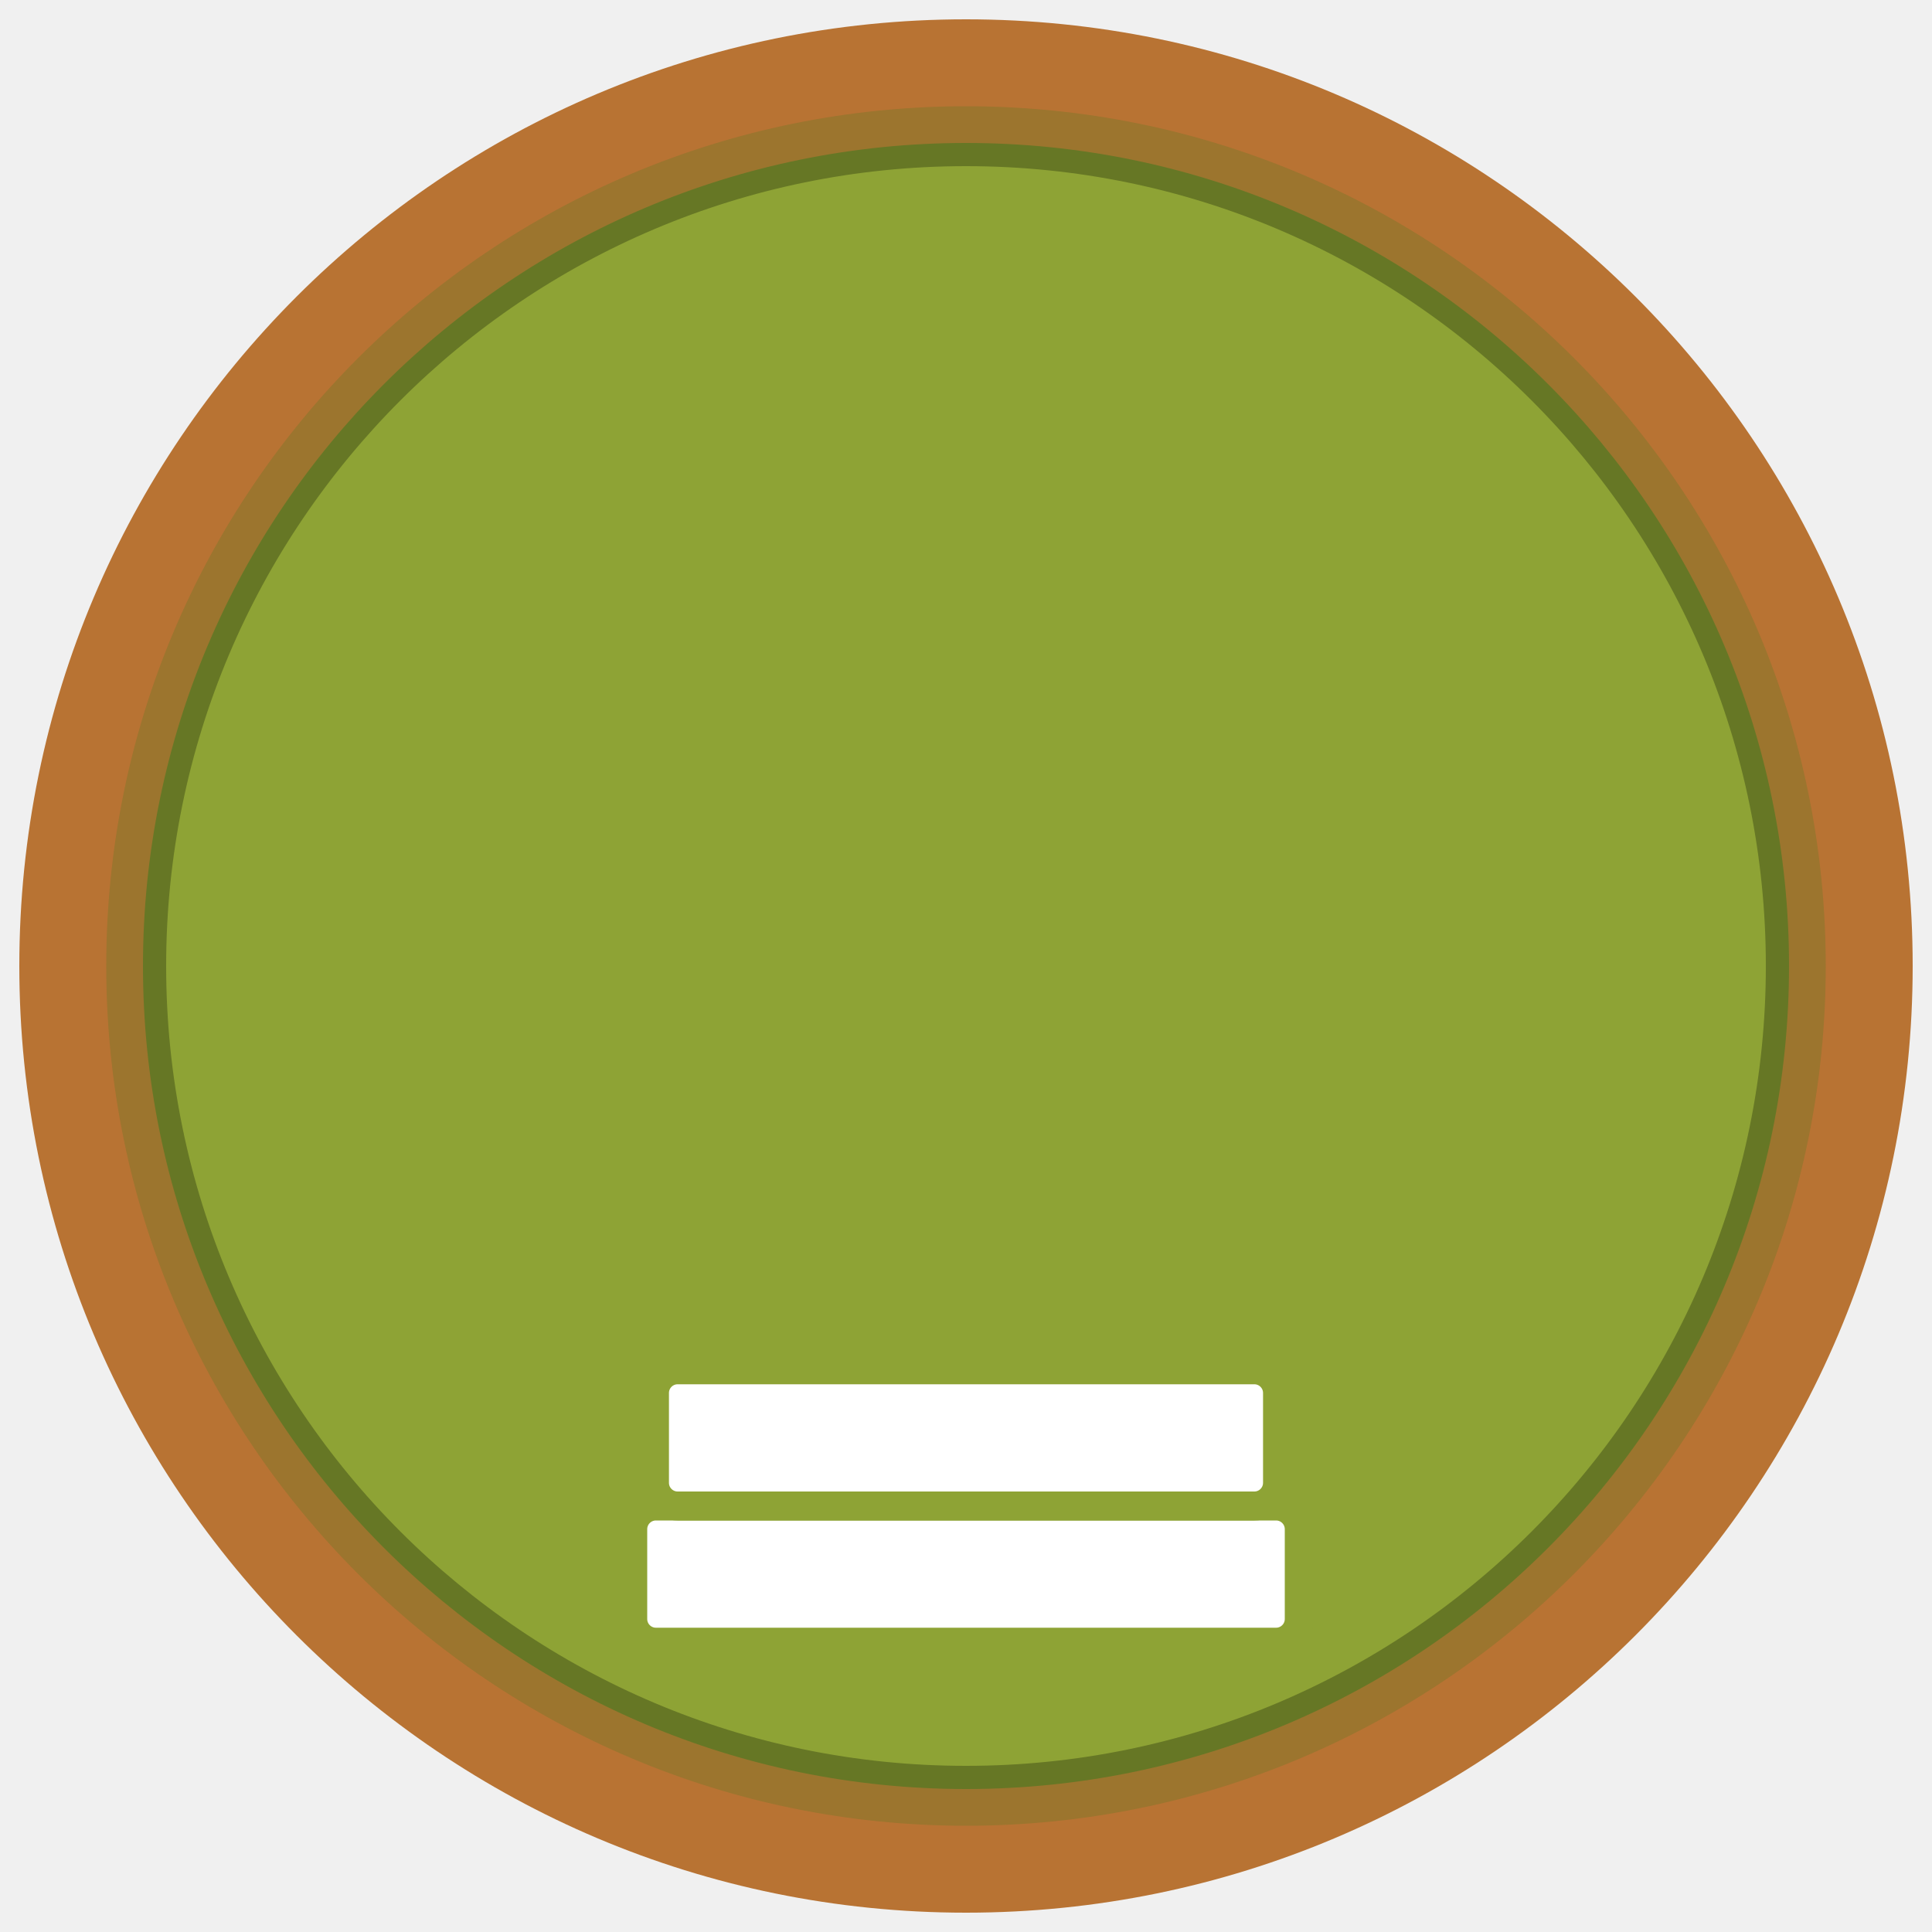
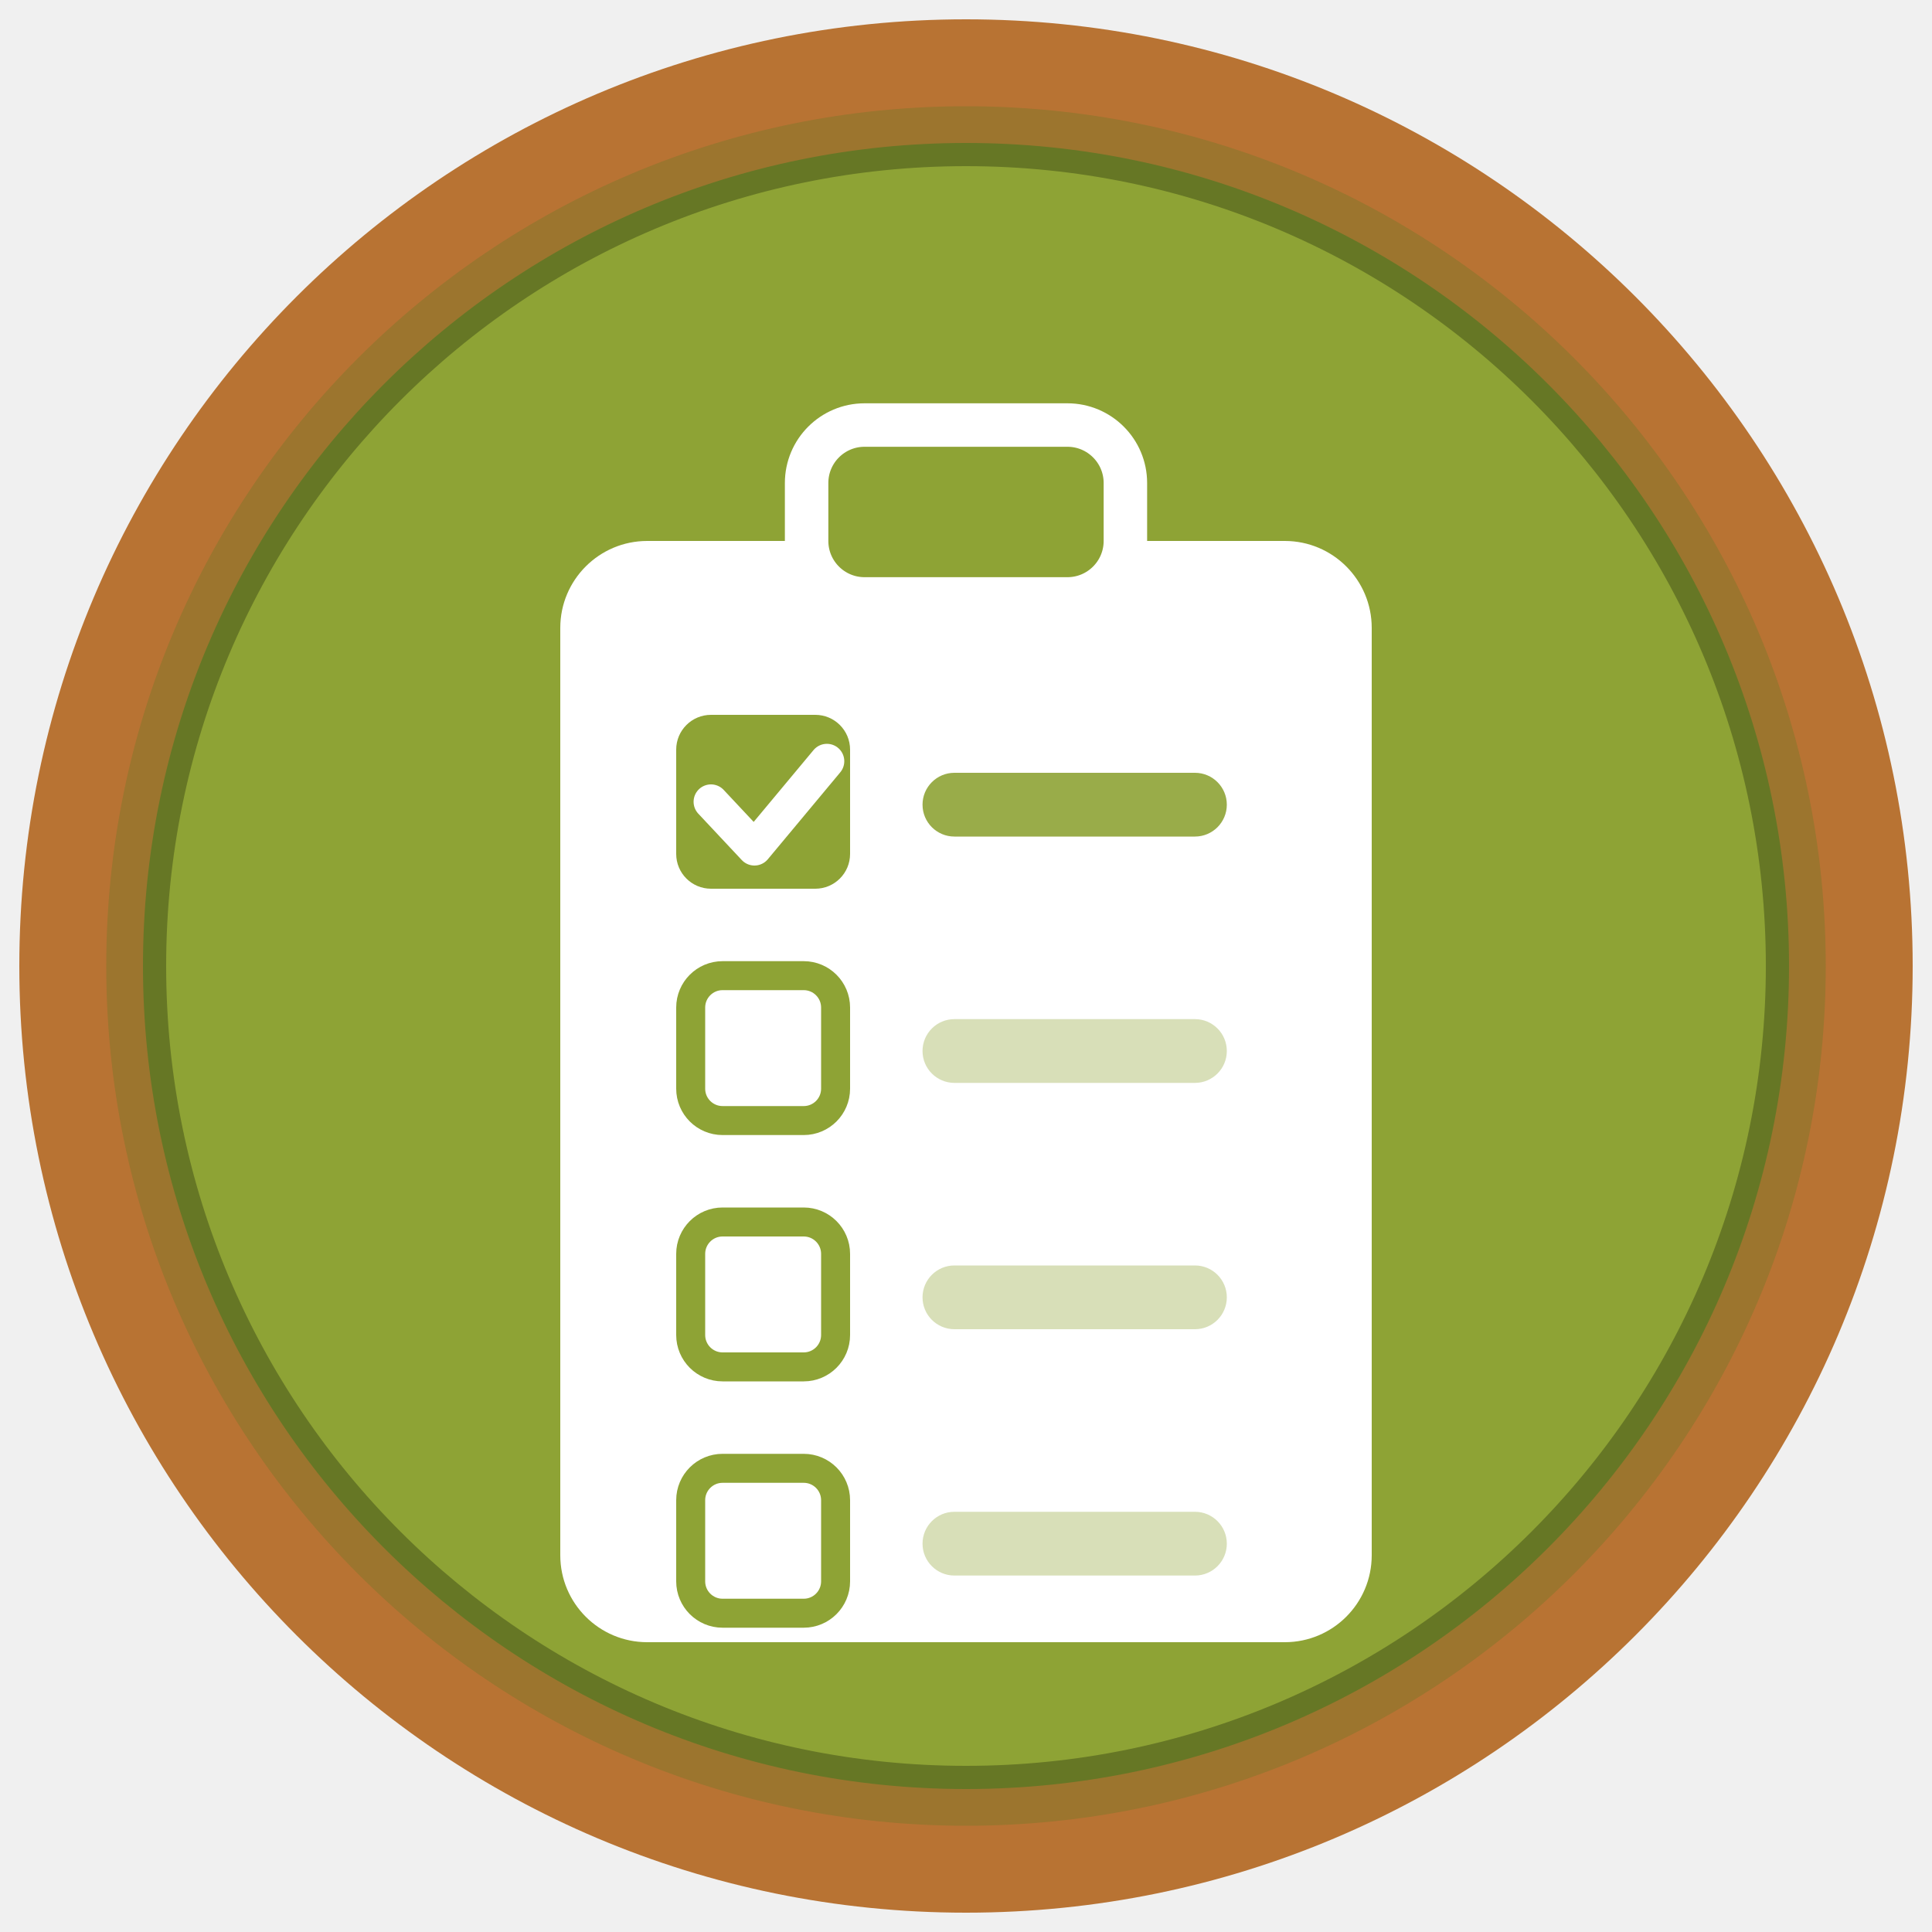
<svg xmlns="http://www.w3.org/2000/svg" viewBox="-100 -100 200 200" width="400" height="400">
  <circle r="98" fill="#B87333" />
  <circle r="89" fill="#667725" opacity=".35" />
  <circle r="84" fill="#8EA335" />
  <circle r="84" fill="none" stroke="#667725" stroke-width="2.4" />
  <g transform="translate(0 4) scale(1.5)">
-     <rect x="-23.0" y="34.6" width="46" height="9.4" rx="1.6" fill="#FFFFFF" stroke="#8EA335" stroke-width="2" />
-     <rect x="-21.5" y="25.2" width="43" height="9.4" rx="1.6" fill="#FFFFFF" stroke="#8EA335" stroke-width="2" />
+     <rect x="-28" y="-32" width="56" height="76" rx="6" fill="#FFFFFF" />
+     <rect x="-11" y="-40" width="22" height="12" rx="4" fill="#8EA335" stroke="#FFFFFF" stroke-width="3" />
+     <rect x="-20" y="-20" width="12" height="12" rx="2.4" fill="#8EA335" />
+     <path d="M-17.6,-14 l3,3.2 l5,-6" stroke="#FFFFFF" stroke-width="2.4" fill="none" stroke-linecap="round" stroke-linejoin="round" />
+     <rect x="-3" y="-16" width="21" height="4.4" rx="2.2" fill="#8EA335" opacity="0.9" />
+     <rect x="-19" y="-2" width="10" height="10" rx="2.2" fill="none" stroke="#8EA335" stroke-width="2" />
+     <rect x="-3" y="1" width="21" height="4.4" rx="2.2" fill="#8EA335" opacity="0.35" />
+     <rect x="-19" y="15" width="10" height="10" rx="2.2" fill="none" stroke="#8EA335" stroke-width="2" />
+     <rect x="-3" y="18" width="21" height="4.4" rx="2.2" fill="#8EA335" opacity="0.35" />
+     <rect x="-19" y="32" width="10" height="10" rx="2.2" fill="none" stroke="#8EA335" stroke-width="2" />
+     <rect x="-3" y="35" width="21" height="4.4" rx="2.2" fill="#8EA335" opacity="0.35" />
  </g>
</svg>
